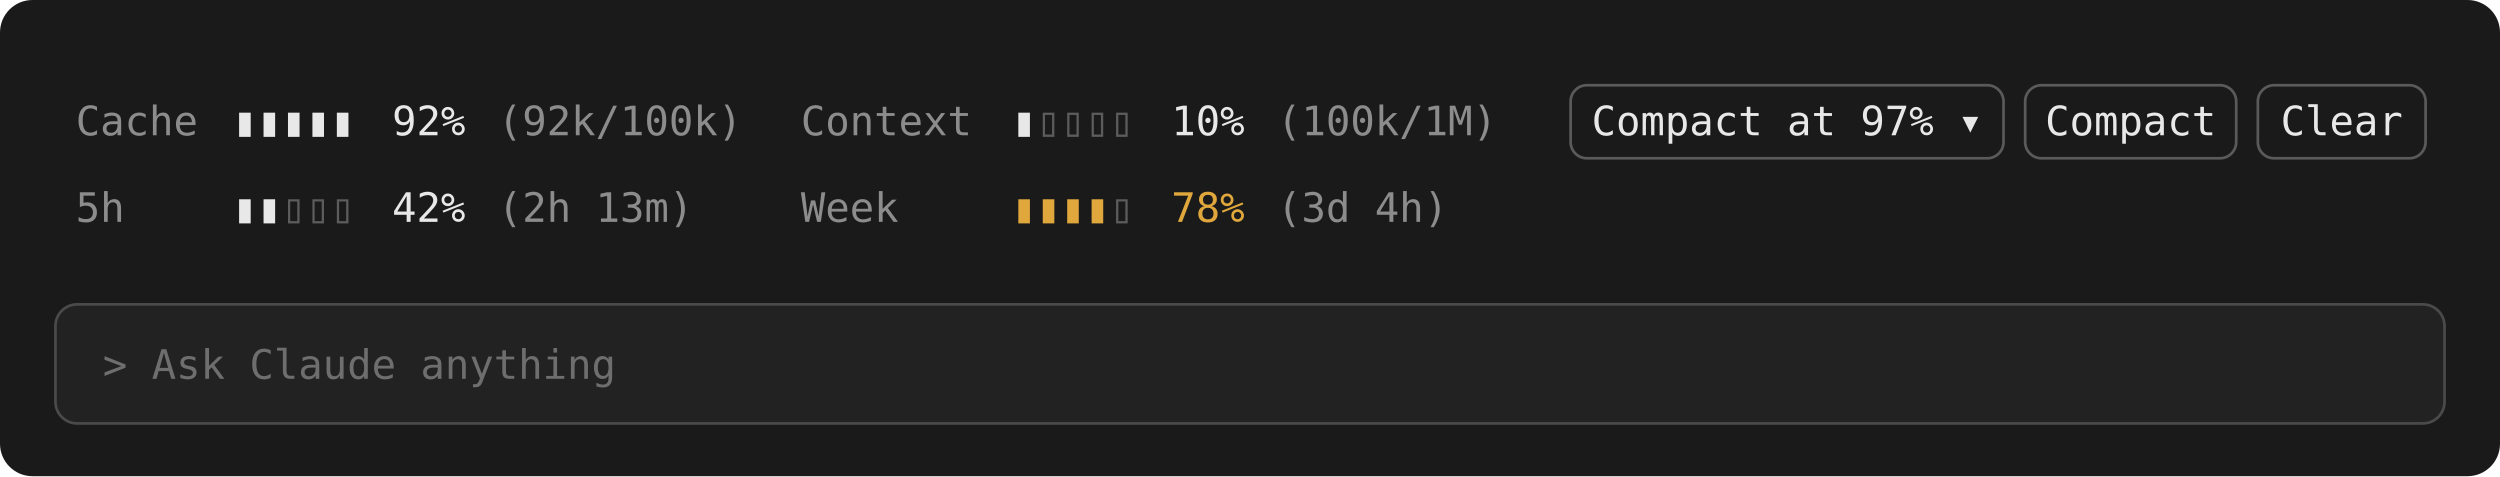
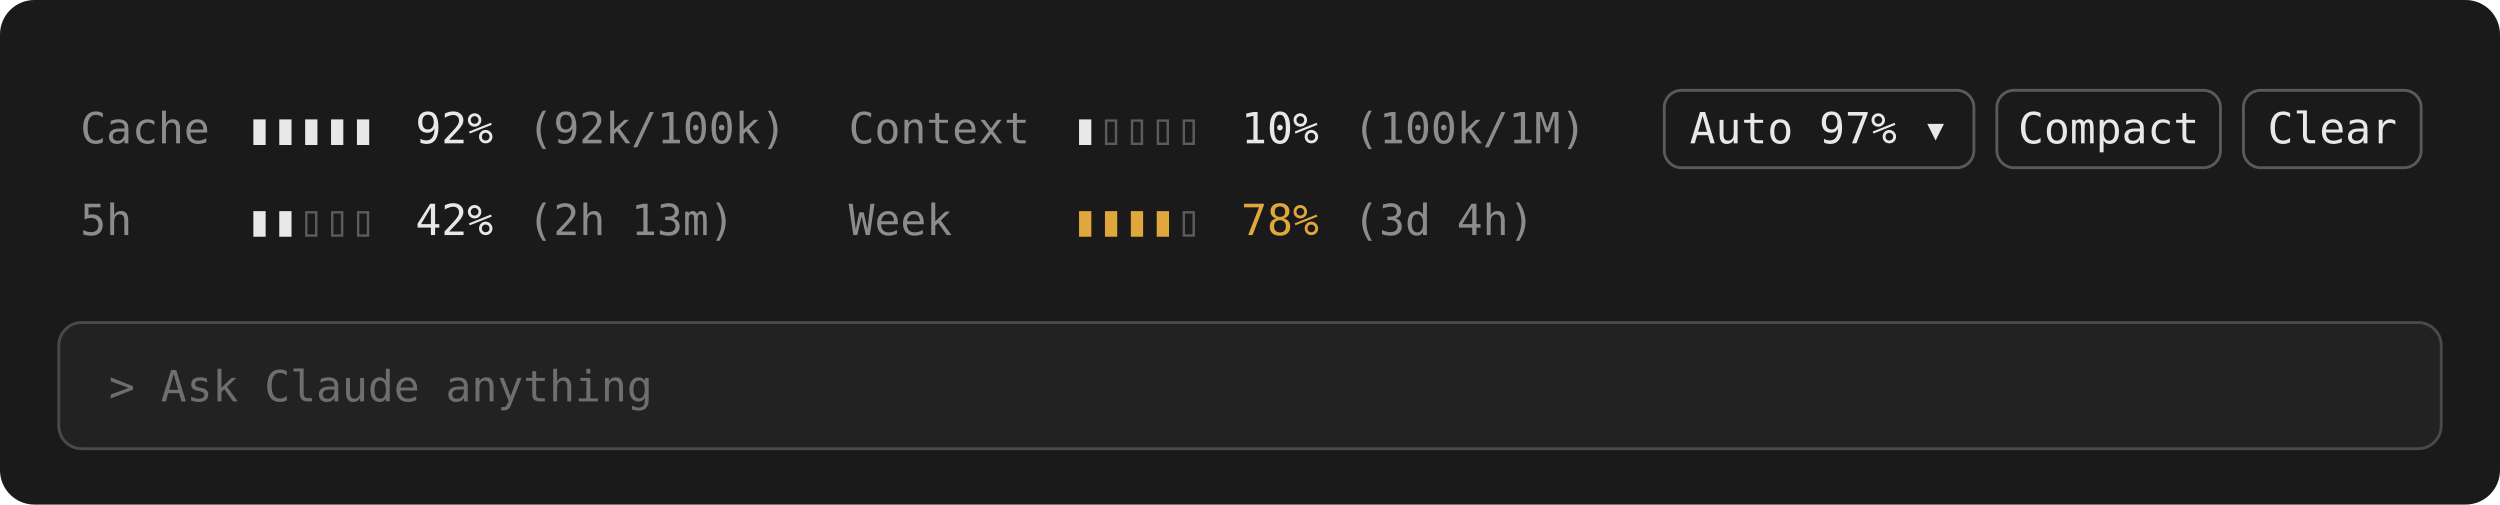
- <svg xmlns="http://www.w3.org/2000/svg" viewBox="0 0 924 176" width="924" height="176" role="img" aria-labelledby="t d">
-   <rect width="924" height="176" rx="12" fill="#1a1a1a" />
+ <svg xmlns="http://www.w3.org/2000/svg" viewBox="0 0 872 176" width="872" height="176" role="img" aria-labelledby="t d">
+   <rect width="872" height="176" rx="12" fill="#1a1a1a" />
  <g font-family="ui-monospace, SFMono-Regular, 'Cascadia Mono', Consolas, 'DejaVu Sans Mono', monospace" font-size="15">
    <g fill="#8c8c8c">
      <text x="28" y="50">Cache</text>
      <text x="184" y="50">(92k/100k)</text>
      <text x="296" y="50">Context</text>
      <text x="472" y="50">(100k/1M)</text>
      <text x="28" y="82">5h</text>
      <text x="184" y="82">(2h 13m)</text>
      <text x="296" y="82">Week</text>
      <text x="472" y="82">(3d 4h)</text>
    </g>
    <g fill="#e8e8e8">
      <text x="86" y="50">▮▮▮▮▮</text>
      <text x="172" y="50" text-anchor="end">92%</text>
      <text x="374" y="50">▮<tspan fill="#5c5c5c">▯▯▯▯</tspan>
      </text>
      <text x="460" y="50" text-anchor="end">10%</text>
      <text x="86" y="82">▮▮<tspan fill="#5c5c5c">▯▯▯</tspan>
      </text>
      <text x="172" y="82" text-anchor="end">42%</text>
    </g>
    <g fill="#e0a83c">
      <text x="374" y="82">▮▮▮▮<tspan fill="#5c5c5c">▯</tspan>
      </text>
      <text x="460" y="82" text-anchor="end">78%</text>
    </g>
    <g fill="none" stroke="#5a5a5a">
-       <rect x="580.5" y="31.5" width="160" height="27" rx="6" />
-       <rect x="748.5" y="31.5" width="78" height="27" rx="6" />
-       <rect x="834.5" y="31.5" width="62" height="27" rx="6" />
+       <rect x="580.5" y="31.5" width="108" height="27" rx="6" />
+       <rect x="696.5" y="31.5" width="78" height="27" rx="6" />
+       <rect x="782.5" y="31.5" width="62" height="27" rx="6" />
    </g>
    <g fill="#e8e8e8" text-anchor="middle">
-       <text x="660.5" y="50">Compact at 97% ▾</text>
-       <text x="787.5" y="50">Compact</text>
-       <text x="865.5" y="50">Clear</text>
+       <text x="634.5" y="50">Auto 97% ▾</text>
+       <text x="735.5" y="50">Compact</text>
+       <text x="813.5" y="50">Clear</text>
    </g>
-     <rect x="20.5" y="112.5" width="883" height="44" rx="8" fill="#222222" stroke="#4a4a4a" />
+     <rect x="20.5" y="112.5" width="831" height="44" rx="8" fill="#222222" stroke="#4a4a4a" />
    <text x="38" y="140" fill="#6e6e6e">&gt; Ask Claude anything</text>
  </g>
</svg>
